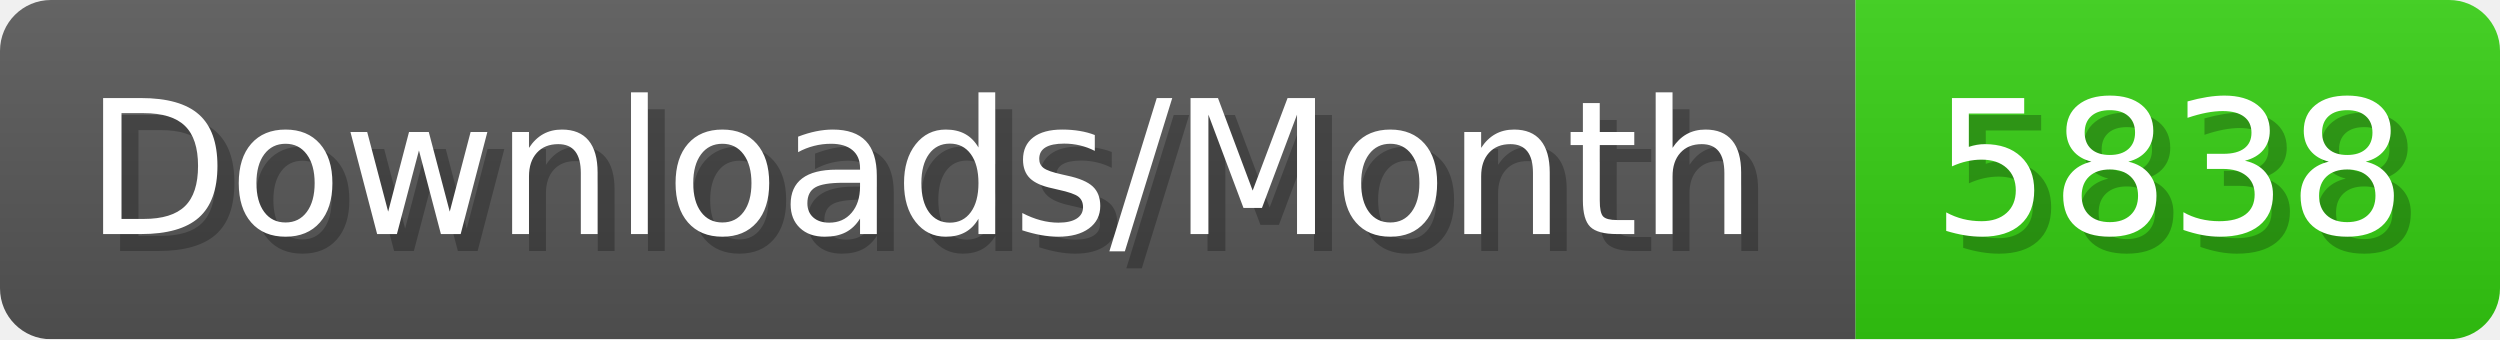
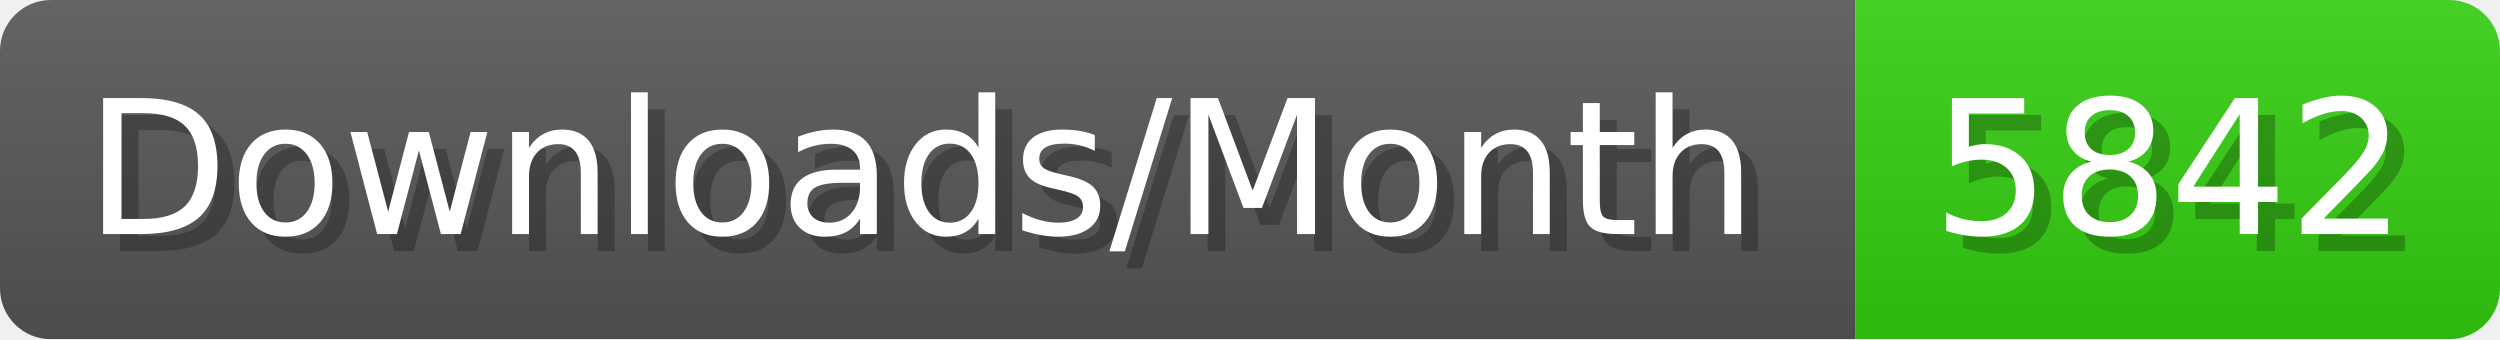
- <svg xmlns="http://www.w3.org/2000/svg" width="147.4" height="20" viewBox="0 0 1474 200" role="img" aria-label="Downloads/Month: 5838">
+ <svg xmlns="http://www.w3.org/2000/svg" width="147.4" height="20" viewBox="0 0 1474 200" role="img" aria-label="Downloads/Month: 5842">
  <linearGradient id="YlXUI" x2="0" y2="100%">
    <stop offset="0" stop-opacity=".1" stop-color="#EEE" />
    <stop offset="1" stop-opacity=".1" />
  </linearGradient>
  <mask id="JHhop">
    <rect width="1474" height="200" rx="30" fill="#FFF" />
  </mask>
  <g mask="url(#JHhop)">
    <rect width="1094" height="200" fill="#555" />
    <rect width="380" height="200" fill="#3C1" x="1094" />
    <rect width="1474" height="200" fill="url(#YlXUI)" />
  </g>
  <g aria-hidden="true" fill="#fff" text-anchor="start" font-family="Verdana,DejaVu Sans,sans-serif" font-size="110">
    <text x="60" y="148" textLength="994" fill="#000" opacity="0.25">Downloads/Month</text>
    <text x="50" y="138" textLength="994">Downloads/Month</text>
-     <text x="1149" y="148" textLength="280" fill="#000" opacity="0.25">5838</text>
-     <text x="1139" y="138" textLength="280">5838</text>
+     <text x="1149" y="148" textLength="280" fill="#000" opacity="0.25">5842</text>
+     <text x="1139" y="138" textLength="280">5842</text>
  </g>
</svg>
